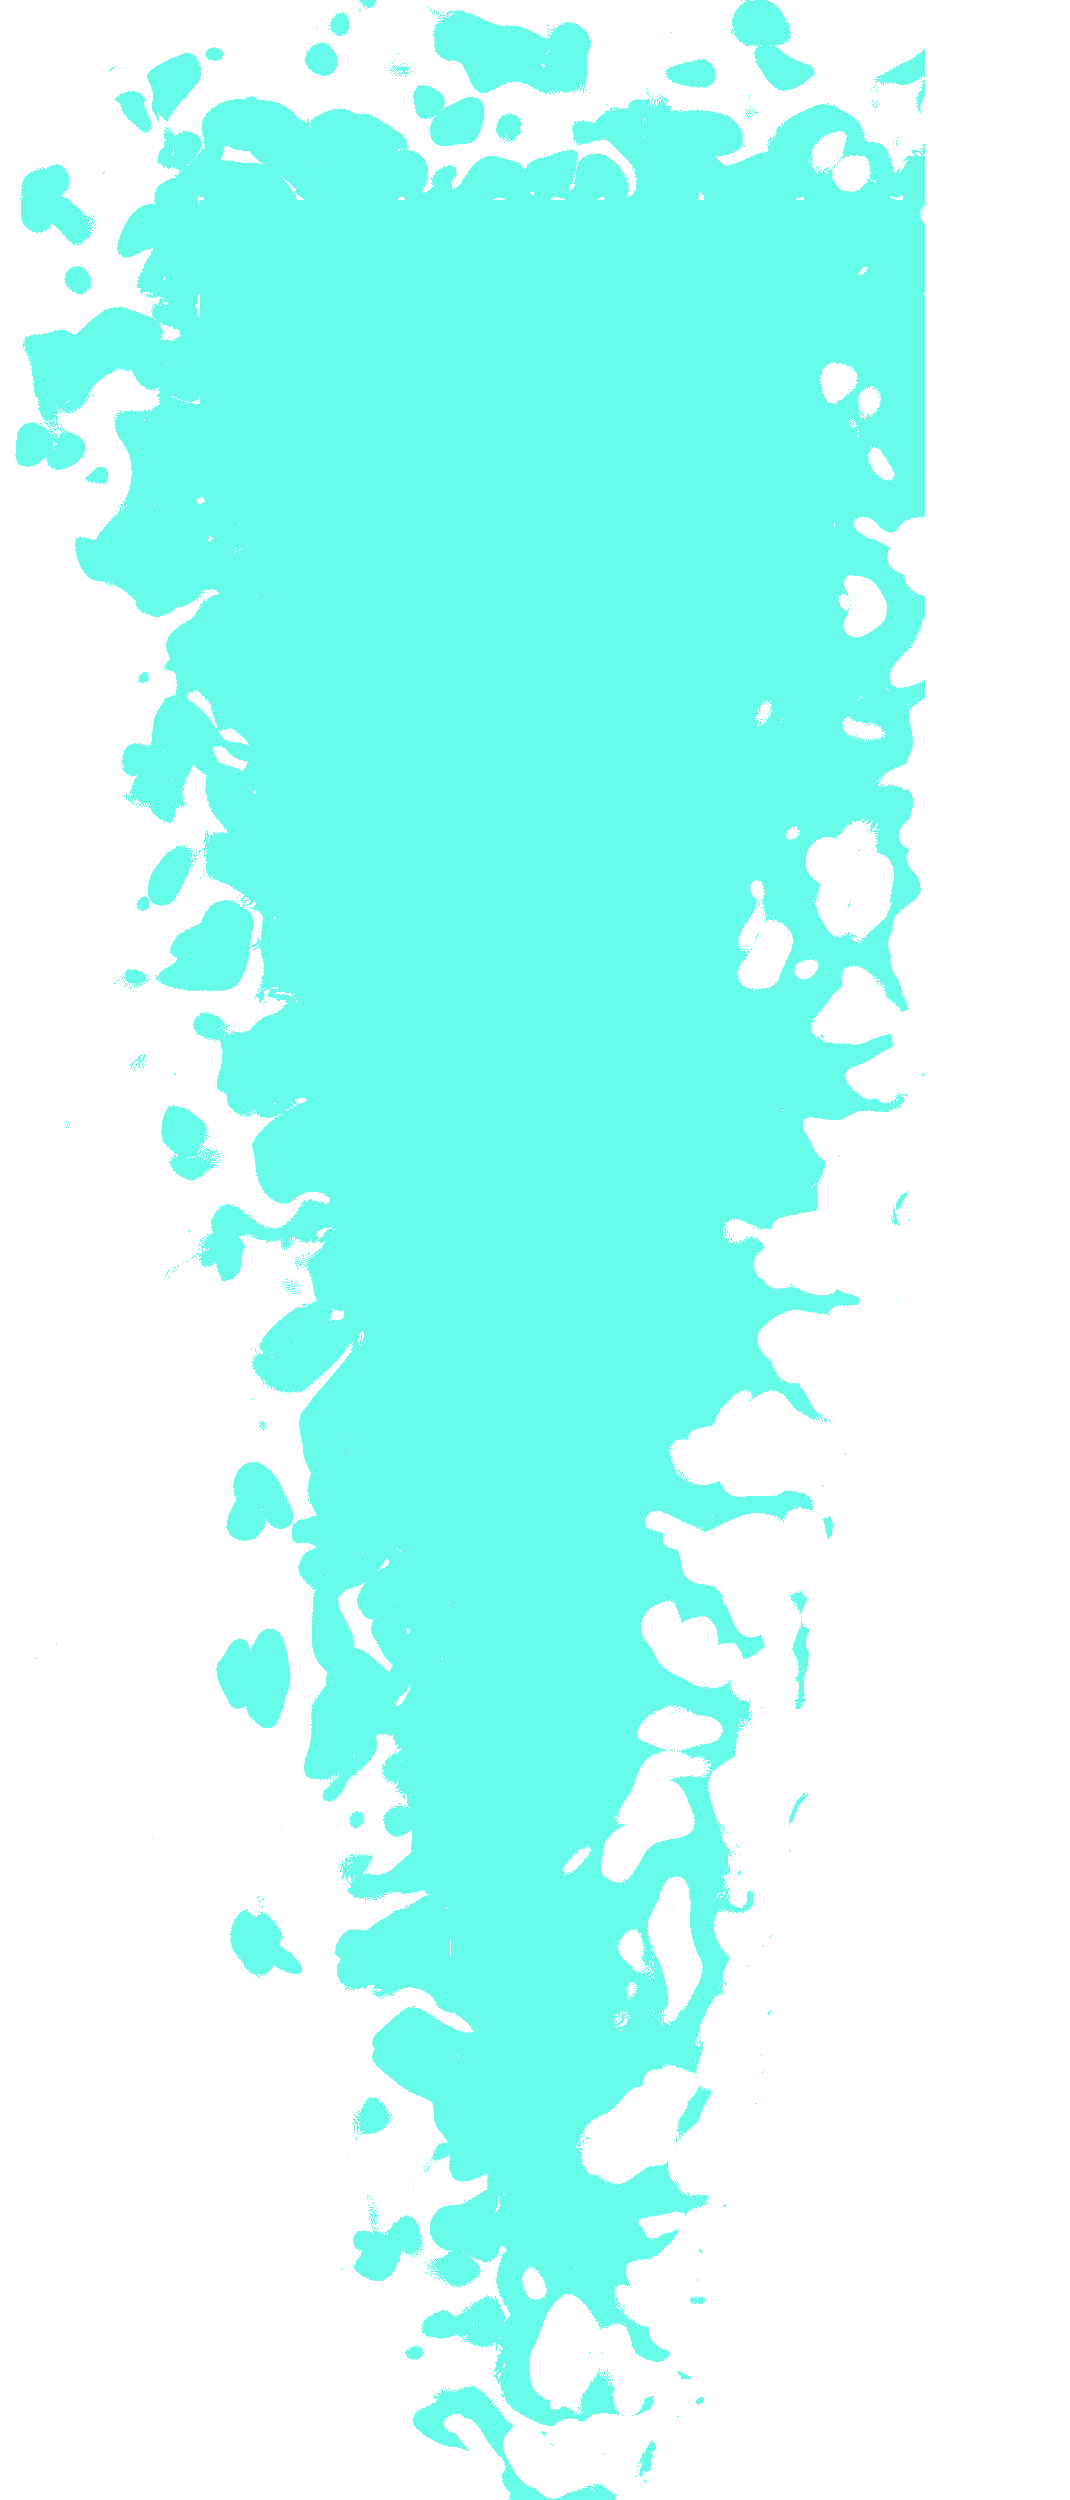
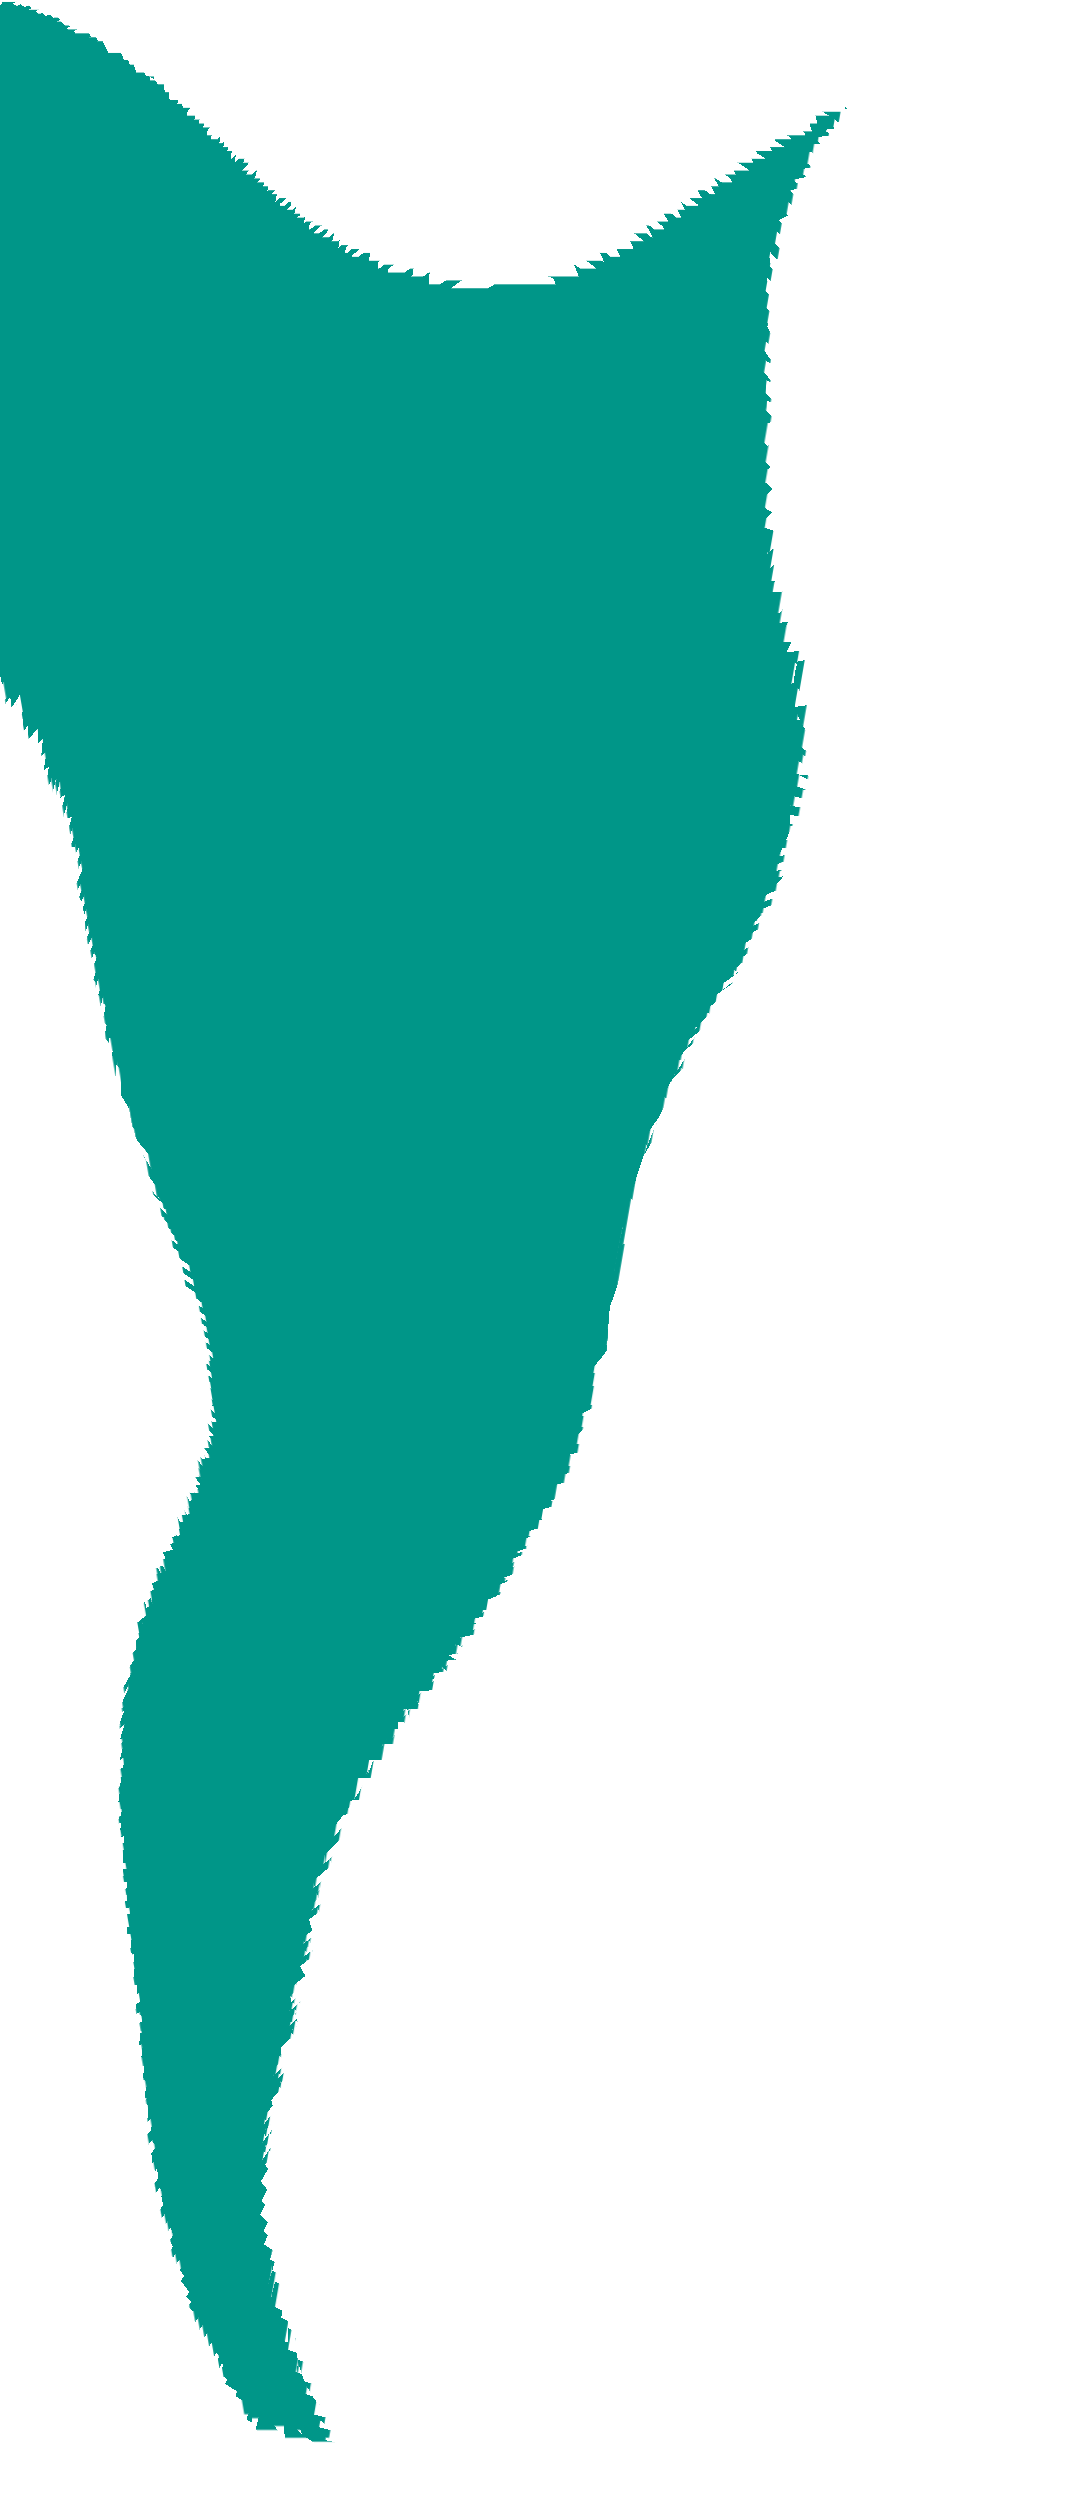
<svg xmlns="http://www.w3.org/2000/svg" width="107" height="250">
  <g transform="translate(0)">
-     <g style="stroke:#67fce9;stroke-width:9;">
-       <g style="filter:url(#displacementFilter);fill:#67fce9;">
+     <g style="stroke:#009688;stroke-width:9;">
+       <g style="filter:url(#turbuMap);fill:#009688;">
        <defs>
-           <filter id="displacementFilter">
-             <feTurbulence type="turbulence" baseFrequency="0.1" numOctaves="2" result="turbulence" />
-             <feDisplacementMap in2="turbulence" in="SourceGraphic" scale="40" xChannelSelector="R" yChannelSelector="G" />
+           <filter id="turbuMap">
+             <feTurbulence type="fractalNoise" baseFrequency="0.01" numOctaves="2" result="turbulence" data-filterId="3" />
+             <feDisplacementMap xChannelSelector="R" yChannelSelector="G" in="SourceGraphic" in2="turbulence" scale="100" />
          </filter>
        </defs>
        <polygon points="             0,0             84,0             42,244           " />
      </g>
    </g>
  </g>
</svg>
